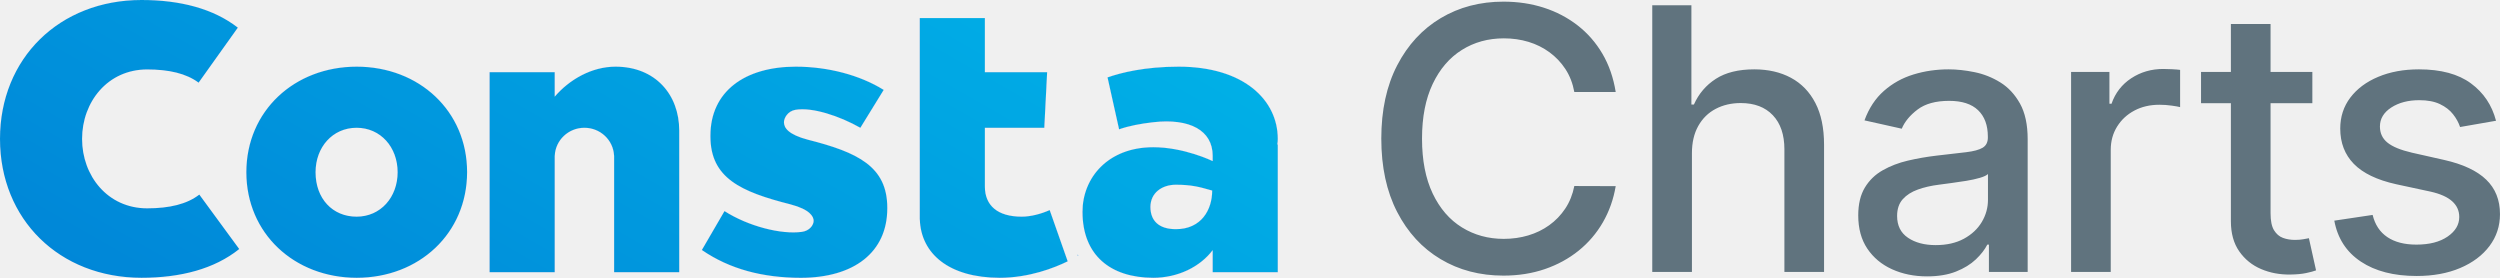
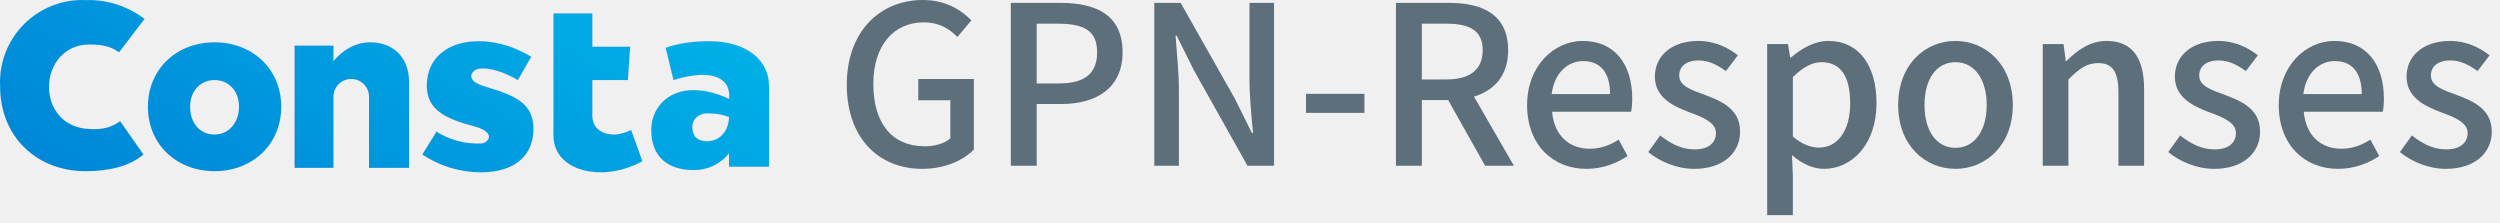
- <svg xmlns="http://www.w3.org/2000/svg" width="135" height="15" viewBox="0 0 135 15" fill="none">
-   <g clip-path="url(#clip0)">
-     <path fill-rule="evenodd" clip-rule="evenodd" d="M7.947 11.25C9.155 11.25 10.099 11.022 10.763 10.508L12.918 13.448C11.577 14.525 9.747 15 7.641 15C3.209 15 0 11.85 0 7.5C0 3.15 3.209 0 7.641 0C9.708 0 11.509 0.457 12.843 1.492L10.724 4.463C10.062 3.97 9.132 3.75 7.947 3.75C5.807 3.75 4.432 5.512 4.432 7.5C4.432 9.488 5.807 11.25 7.947 11.25ZM59.807 4.18C60.542 3.922 61.823 3.6 63.651 3.6C67.166 3.6 69 5.4 69 7.5C69 7.604 68.992 7.704 68.976 7.8H69V14.7H65.485V13.508C64.805 14.406 63.621 15 62.276 15C59.984 15 58.455 13.8 58.455 11.438C58.455 9.6 59.831 7.95 62.276 7.95C63.935 7.95 65.446 8.681 65.485 8.7V8.4C65.478 7.047 64.257 6.376 62.275 6.6C61.591 6.677 60.955 6.799 60.431 6.983L59.807 4.18ZM63.499 12.375C62.582 12.375 62.123 11.925 62.123 11.175C62.123 10.425 62.734 9.975 63.499 9.975C64.354 9.975 64.811 10.106 65.342 10.258L65.458 10.291C65.458 11.325 64.874 12.375 63.499 12.375ZM19.263 3.6C15.895 3.6 13.303 5.994 13.303 9.3C13.303 12.606 15.895 15 19.263 15C22.631 15 25.218 12.606 25.223 9.3C25.228 5.994 22.631 3.6 19.263 3.6ZM19.256 11.7C17.957 11.7 17.04 10.725 17.04 9.3C17.04 7.95 17.957 6.9 19.256 6.9C20.555 6.9 21.472 7.95 21.472 9.3C21.472 10.65 20.555 11.7 19.256 11.7ZM29.954 5.221C30.75 4.291 31.956 3.6 33.239 3.6C35.379 3.6 36.678 5.1 36.678 7.05V14.7H33.163V12.3V10.5V8.4H33.159C33.119 7.565 32.419 6.9 31.558 6.9C30.698 6.9 29.998 7.565 29.957 8.4H29.954V9.426V12.3V14.7H26.439V3.9H29.954V5.221ZM56.683 11.345C56.193 11.563 55.647 11.7 55.17 11.7C53.871 11.7 53.183 11.1 53.183 10.072L53.183 10.068L53.183 10.061L53.184 10.056L53.184 10.05H53.183V8.532V6.975V6.9H56.392L56.545 3.9H53.183V0.975H49.668V11.85H49.671C49.73 13.703 51.252 15 53.985 15C55.575 15 56.929 14.467 57.655 14.111L56.683 11.345ZM58.226 13.8C58.226 13.8 58.215 13.807 58.196 13.819L58.203 13.735L58.226 13.8ZM39.123 11.4L37.901 13.5C39.411 14.537 41.192 15 43.246 15.001C46.113 15.001 47.913 13.625 47.913 11.254V11.214C47.913 8.981 46.305 8.224 43.632 7.546C42.566 7.267 42.333 6.9 42.333 6.6C42.333 6.375 42.534 6.001 42.954 5.929C43.861 5.775 45.336 6.262 46.459 6.9L47.719 4.855C46.44 4.058 44.716 3.6 42.973 3.6C40.223 3.6 38.363 4.935 38.363 7.327V7.366C38.363 9.619 40.01 10.357 42.682 11.034C43.748 11.313 43.937 11.7 43.937 11.925C43.937 12.15 43.725 12.462 43.303 12.521C42.18 12.675 40.401 12.217 39.123 11.4Z" fill="#0078D2" />
-     <path fill-rule="evenodd" clip-rule="evenodd" d="M7.947 11.25C9.155 11.25 10.099 11.022 10.763 10.508L12.918 13.448C11.577 14.525 9.747 15 7.641 15C3.209 15 0 11.85 0 7.5C0 3.15 3.209 0 7.641 0C9.708 0 11.509 0.457 12.843 1.492L10.724 4.463C10.062 3.97 9.132 3.75 7.947 3.75C5.807 3.75 4.432 5.512 4.432 7.5C4.432 9.488 5.807 11.25 7.947 11.25ZM59.807 4.18C60.542 3.922 61.823 3.6 63.651 3.6C67.166 3.6 69 5.4 69 7.5C69 7.604 68.992 7.704 68.976 7.8H69V14.7H65.485V13.508C64.805 14.406 63.621 15 62.276 15C59.984 15 58.455 13.8 58.455 11.438C58.455 9.6 59.831 7.95 62.276 7.95C63.935 7.95 65.446 8.681 65.485 8.7V8.4C65.478 7.047 64.257 6.376 62.275 6.6C61.591 6.677 60.955 6.799 60.431 6.983L59.807 4.18ZM63.499 12.375C62.582 12.375 62.123 11.925 62.123 11.175C62.123 10.425 62.734 9.975 63.499 9.975C64.354 9.975 64.811 10.106 65.342 10.258L65.458 10.291C65.458 11.325 64.874 12.375 63.499 12.375ZM19.263 3.6C15.895 3.6 13.303 5.994 13.303 9.3C13.303 12.606 15.895 15 19.263 15C22.631 15 25.218 12.606 25.223 9.3C25.228 5.994 22.631 3.6 19.263 3.6ZM19.256 11.7C17.957 11.7 17.04 10.725 17.04 9.3C17.04 7.95 17.957 6.9 19.256 6.9C20.555 6.9 21.472 7.95 21.472 9.3C21.472 10.65 20.555 11.7 19.256 11.7ZM29.954 5.221C30.75 4.291 31.956 3.6 33.239 3.6C35.379 3.6 36.678 5.1 36.678 7.05V14.7H33.163V12.3V10.5V8.4H33.159C33.119 7.565 32.419 6.9 31.558 6.9C30.698 6.9 29.998 7.565 29.957 8.4H29.954V9.426V12.3V14.7H26.439V3.9H29.954V5.221ZM56.683 11.345C56.193 11.563 55.647 11.7 55.17 11.7C53.871 11.7 53.183 11.1 53.183 10.072L53.183 10.068L53.183 10.061L53.184 10.056L53.184 10.05H53.183V8.532V6.975V6.9H56.392L56.545 3.9H53.183V0.975H49.668V11.85H49.671C49.73 13.703 51.252 15 53.985 15C55.575 15 56.929 14.467 57.655 14.111L56.683 11.345ZM58.226 13.8C58.226 13.8 58.215 13.807 58.196 13.819L58.203 13.735L58.226 13.8ZM39.123 11.4L37.901 13.5C39.411 14.537 41.192 15 43.246 15.001C46.113 15.001 47.913 13.625 47.913 11.254V11.214C47.913 8.981 46.305 8.224 43.632 7.546C42.566 7.267 42.333 6.9 42.333 6.6C42.333 6.375 42.534 6.001 42.954 5.929C43.861 5.775 45.336 6.262 46.459 6.9L47.719 4.855C46.44 4.058 44.716 3.6 42.973 3.6C40.223 3.6 38.363 4.935 38.363 7.327V7.366C38.363 9.619 40.01 10.357 42.682 11.034C43.748 11.313 43.937 11.7 43.937 11.925C43.937 12.15 43.725 12.462 43.303 12.521C42.18 12.675 40.401 12.217 39.123 11.4Z" fill="url(#paint0_linear)" style="mix-blend-mode:overlay" />
-     <path fill-rule="evenodd" clip-rule="evenodd" d="M85.013 4.967H87.248C87.124 4.194 86.885 3.506 86.532 2.905C86.179 2.303 85.732 1.792 85.192 1.372C84.653 0.953 84.044 0.634 83.369 0.416C82.693 0.198 81.966 0.089 81.187 0.089C79.922 0.089 78.793 0.385 77.799 0.979C76.806 1.572 76.023 2.42 75.45 3.524C74.876 4.628 74.59 5.949 74.59 7.486C74.59 9.019 74.875 10.339 75.446 11.445C76.016 12.551 76.798 13.4 77.792 13.993C78.785 14.587 79.917 14.883 81.187 14.883C81.994 14.883 82.739 14.765 83.422 14.531C84.106 14.296 84.713 13.965 85.246 13.536C85.778 13.107 86.215 12.596 86.557 12.003C86.898 11.41 87.129 10.759 87.248 10.052L85.013 10.045C84.922 10.505 84.759 10.911 84.523 11.265C84.286 11.619 83.999 11.918 83.659 12.161C83.32 12.405 82.942 12.589 82.524 12.713C82.106 12.837 81.665 12.899 81.202 12.899C80.366 12.899 79.614 12.693 78.945 12.28C78.277 11.868 77.75 11.258 77.366 10.452C76.982 9.646 76.789 8.656 76.789 7.485C76.789 6.322 76.982 5.338 77.366 4.531C77.75 3.725 78.275 3.113 78.942 2.696C79.608 2.279 80.364 2.071 81.209 2.071C81.676 2.071 82.12 2.134 82.538 2.26C82.956 2.387 83.334 2.575 83.673 2.823C84.012 3.071 84.299 3.373 84.533 3.73C84.766 4.086 84.927 4.498 85.013 4.967ZM91.364 14.685V8.272C91.364 7.7 91.477 7.212 91.704 6.806C91.931 6.4 92.243 6.092 92.642 5.881C93.041 5.671 93.494 5.565 94 5.565C94.741 5.565 95.318 5.785 95.734 6.223C96.15 6.661 96.358 7.276 96.358 8.068V14.685H98.499V7.816C98.499 6.916 98.343 6.164 98.03 5.562C97.718 4.96 97.278 4.506 96.712 4.201C96.147 3.897 95.486 3.745 94.731 3.745C93.876 3.745 93.184 3.916 92.654 4.258C92.124 4.6 91.73 5.062 91.472 5.643H91.336V0.285H89.222V14.685H91.364ZM104.062 14.924C103.365 14.924 102.734 14.796 102.171 14.54C101.607 14.284 101.162 13.913 100.835 13.426C100.508 12.938 100.345 12.341 100.345 11.633C100.345 11.024 100.464 10.522 100.703 10.128C100.941 9.734 101.264 9.422 101.67 9.193C102.076 8.963 102.53 8.789 103.031 8.672C103.533 8.555 104.044 8.466 104.564 8.405C105.223 8.33 105.758 8.268 106.169 8.219C106.579 8.17 106.878 8.089 107.064 7.977C107.251 7.864 107.344 7.681 107.344 7.429V7.379C107.344 6.765 107.168 6.29 106.818 5.952C106.467 5.614 105.945 5.446 105.253 5.446C104.531 5.446 103.964 5.602 103.551 5.913C103.138 6.225 102.853 6.571 102.695 6.95L100.682 6.5C100.921 5.844 101.271 5.313 101.732 4.908C102.192 4.502 102.723 4.207 103.326 4.022C103.928 3.837 104.56 3.745 105.224 3.745C105.663 3.745 106.13 3.795 106.624 3.896C107.119 3.997 107.582 4.181 108.014 4.448C108.447 4.715 108.801 5.096 109.078 5.59C109.354 6.085 109.494 6.726 109.494 7.513V14.685H107.401V13.208H107.316C107.177 13.48 106.97 13.748 106.692 14.01C106.415 14.273 106.06 14.491 105.625 14.664C105.189 14.837 104.669 14.924 104.062 14.924ZM104.528 13.236C105.12 13.236 105.627 13.121 106.05 12.892C106.472 12.662 106.795 12.361 107.017 11.988C107.239 11.615 107.35 11.216 107.35 10.79V9.398C107.274 9.473 107.127 9.541 106.909 9.605C106.692 9.668 106.445 9.722 106.168 9.767C105.891 9.812 105.621 9.851 105.359 9.886C105.096 9.922 104.877 9.951 104.7 9.974C104.285 10.026 103.906 10.112 103.565 10.235C103.223 10.357 102.951 10.531 102.748 10.758C102.545 10.985 102.444 11.287 102.444 11.662C102.444 12.182 102.639 12.575 103.031 12.839C103.422 13.104 103.922 13.236 104.528 13.236ZM111.839 3.885V14.685H113.98V8.089C113.98 7.622 114.095 7.203 114.324 6.835C114.554 6.466 114.865 6.178 115.259 5.97C115.652 5.761 116.102 5.657 116.609 5.657C116.828 5.657 117.048 5.672 117.268 5.703C117.487 5.734 117.641 5.761 117.726 5.784V3.773C117.622 3.759 117.477 3.748 117.293 3.738C117.11 3.728 116.951 3.724 116.817 3.724C116.172 3.724 115.596 3.891 115.087 4.226C114.579 4.561 114.223 5.02 114.023 5.601H113.909V3.885H111.839ZM124.867 3.885V5.572H122.61V11.514C122.61 11.922 122.672 12.228 122.796 12.431C122.921 12.634 123.081 12.773 123.28 12.846C123.478 12.919 123.694 12.955 123.928 12.955C124.1 12.955 124.25 12.943 124.379 12.919C124.509 12.896 124.609 12.877 124.681 12.863L125.067 14.6C124.943 14.647 124.766 14.695 124.537 14.744C124.308 14.793 124.021 14.821 123.677 14.825C123.113 14.834 122.588 14.736 122.102 14.53C121.615 14.323 121.221 14.005 120.919 13.573C120.618 13.142 120.468 12.601 120.468 11.949V5.572H118.856V3.885H120.468V1.297H122.61V3.885H124.867ZM132.844 6.859L134.785 6.521C134.565 5.677 134.114 5.004 133.429 4.501C132.746 3.997 131.81 3.745 130.621 3.745C129.795 3.745 129.062 3.88 128.422 4.15C127.781 4.419 127.28 4.792 126.917 5.271C126.555 5.749 126.373 6.307 126.373 6.944C126.373 7.713 126.618 8.348 127.107 8.85C127.597 9.351 128.355 9.717 129.382 9.946L131.245 10.347C131.771 10.464 132.161 10.638 132.416 10.867C132.672 11.097 132.8 11.38 132.8 11.718C132.8 12.135 132.59 12.488 132.17 12.776C131.749 13.065 131.189 13.209 130.486 13.209C129.841 13.209 129.319 13.074 128.918 12.805C128.516 12.536 128.251 12.136 128.122 11.606L126.052 11.915C126.229 12.871 126.706 13.608 127.485 14.126C128.263 14.645 129.269 14.903 130.501 14.903C131.389 14.903 132.171 14.76 132.847 14.474C133.522 14.188 134.05 13.793 134.43 13.289C134.81 12.785 134.999 12.209 134.999 11.563C134.999 10.799 134.751 10.178 134.254 9.7C133.758 9.221 133.003 8.867 131.991 8.638L130.243 8.244C129.636 8.103 129.196 7.923 128.924 7.702C128.652 7.483 128.516 7.192 128.516 6.831C128.516 6.414 128.72 6.073 129.125 5.808C129.532 5.543 130.038 5.41 130.644 5.41C131.088 5.41 131.458 5.48 131.755 5.621C132.05 5.762 132.286 5.942 132.46 6.163C132.635 6.383 132.763 6.615 132.844 6.859Z" fill="#002033" fill-opacity="0.6" />
+ <svg xmlns="http://www.w3.org/2000/svg" width="225" height="20" viewBox="0 0 225 20" fill="none">
+   <g clip-path="url(#clip0_1798_52740)">
+     <path fill-rule="evenodd" clip-rule="evenodd" d="M10.811 10.906C10.111 11.406 9.311 11.707 8.011 11.607C5.711 11.507 4.411 9.807 4.411 7.807C4.411 5.807 5.811 4.007 8.011 4.007C9.311 4.007 10.011 4.207 10.711 4.707L13.011 1.707C11.493 0.547 9.621 -0.054 7.711 0.007C6.68 -0.037 5.651 0.136 4.69 0.514C3.73 0.892 2.859 1.467 2.134 2.201C1.409 2.936 0.845 3.814 0.48 4.779C0.114 5.745 -0.046 6.776 0.011 7.807C0.011 12.207 3.211 15.406 7.711 15.406C9.711 15.406 11.611 15.007 12.911 13.906L10.811 10.906ZM69.211 7.707C69.211 5.507 67.311 3.707 63.811 3.707C62.011 3.707 60.711 4.007 59.911 4.307L60.611 7.207C64.511 6.007 65.811 7.307 65.611 8.907C65.611 8.907 64.111 8.107 62.411 8.107C60.011 8.107 58.611 9.807 58.611 11.707C58.611 14.107 60.111 15.306 62.411 15.306C63.024 15.318 63.631 15.189 64.186 14.929C64.741 14.669 65.228 14.285 65.611 13.806V15.007H69.211V7.807V7.707ZM63.611 12.707C62.711 12.707 62.311 12.207 62.311 11.406C62.311 10.707 62.911 10.207 63.611 10.207C64.511 10.207 65.011 10.306 65.511 10.507H65.611C65.611 11.507 65.011 12.707 63.611 12.707ZM13.311 9.607C13.311 6.207 15.911 3.807 19.311 3.807C22.711 3.807 25.311 6.207 25.311 9.607C25.311 13.007 22.711 15.406 19.311 15.406C15.911 15.406 13.311 13.007 13.311 9.607ZM17.111 9.607C17.111 11.107 18.011 12.107 19.311 12.107C20.611 12.107 21.511 11.007 21.511 9.607C21.511 8.207 20.611 7.207 19.311 7.207C18.011 7.207 17.111 8.207 17.111 9.607ZM33.311 3.807C32.011 3.807 30.811 4.507 30.011 5.507V4.107H26.511V15.107H30.011V8.707C30.011 8.282 30.18 7.875 30.48 7.575C30.78 7.275 31.187 7.107 31.611 7.107C32.035 7.107 32.443 7.275 32.742 7.575C33.043 7.875 33.211 8.282 33.211 8.707V15.107H36.811V7.307C36.811 5.307 35.511 3.807 33.311 3.807ZM53.311 10.406C53.311 11.406 54.011 12.107 55.311 12.107C55.811 12.107 56.311 11.906 56.811 11.707L57.811 14.507C57.111 14.906 55.711 15.507 54.111 15.507C51.411 15.507 49.811 14.107 49.811 12.207V1.207H53.311V4.207H56.711L56.511 7.207H53.311V10.406ZM58.311 14.107V14.207V14.107ZM39.311 11.806L38.011 13.906C39.511 14.906 41.311 15.507 43.311 15.507C46.311 15.507 48.011 14.007 48.011 11.607C48.011 9.307 46.411 8.607 43.711 7.807C42.711 7.507 42.411 7.207 42.411 6.807C42.445 6.66 42.519 6.527 42.625 6.42C42.731 6.314 42.865 6.24 43.011 6.207C44.011 6.007 45.411 6.507 46.611 7.207L47.811 5.107C46.511 4.307 44.811 3.707 43.111 3.707C40.311 3.707 38.411 5.207 38.411 7.707C38.411 9.907 40.111 10.707 42.811 11.406C43.811 11.707 44.011 12.107 44.011 12.306C44.011 12.507 43.811 12.806 43.411 12.906C41.93 12.994 40.459 12.609 39.211 11.806H39.311Z" fill="#0078D2" />
+     <path style="mix-blend-mode:overlay" fill-rule="evenodd" clip-rule="evenodd" d="M10.811 10.906C10.111 11.406 9.311 11.707 8.011 11.607C5.711 11.507 4.411 9.807 4.411 7.807C4.411 5.807 5.811 4.007 8.011 4.007C9.311 4.007 10.011 4.207 10.711 4.707L13.011 1.707C11.493 0.547 9.621 -0.054 7.711 0.007C6.68 -0.037 5.651 0.136 4.69 0.514C3.73 0.892 2.859 1.467 2.134 2.201C1.409 2.936 0.845 3.814 0.48 4.779C0.114 5.745 -0.046 6.776 0.011 7.807C0.011 12.207 3.211 15.406 7.711 15.406C9.711 15.406 11.611 15.007 12.911 13.906L10.811 10.906ZM69.211 7.707C69.211 5.507 67.311 3.707 63.811 3.707C62.011 3.707 60.711 4.007 59.911 4.307L60.611 7.207C64.511 6.007 65.811 7.307 65.611 8.907C65.611 8.907 64.111 8.107 62.411 8.107C60.011 8.107 58.611 9.807 58.611 11.707C58.611 14.107 60.111 15.306 62.411 15.306C63.024 15.318 63.631 15.189 64.186 14.929C64.741 14.669 65.228 14.285 65.611 13.806V15.007H69.211V7.807V7.707ZM63.611 12.707C62.711 12.707 62.311 12.207 62.311 11.406C62.311 10.707 62.911 10.207 63.611 10.207C64.511 10.207 65.011 10.306 65.511 10.507H65.611C65.611 11.507 65.011 12.707 63.611 12.707ZM13.311 9.607C13.311 6.207 15.911 3.807 19.311 3.807C22.711 3.807 25.311 6.207 25.311 9.607C25.311 13.007 22.711 15.406 19.311 15.406C15.911 15.406 13.311 13.007 13.311 9.607ZM17.111 9.607C17.111 11.107 18.011 12.107 19.311 12.107C20.611 12.107 21.511 11.007 21.511 9.607C21.511 8.207 20.611 7.207 19.311 7.207C18.011 7.207 17.111 8.207 17.111 9.607ZM33.311 3.807C32.011 3.807 30.811 4.507 30.011 5.507V4.107H26.511V15.107H30.011V8.707C30.011 8.282 30.18 7.875 30.48 7.575C30.78 7.275 31.187 7.107 31.611 7.107C32.035 7.107 32.443 7.275 32.742 7.575C33.043 7.875 33.211 8.282 33.211 8.707V15.107H36.811V7.307C36.811 5.307 35.511 3.807 33.311 3.807ZM53.311 10.406C53.311 11.406 54.011 12.107 55.311 12.107C55.811 12.107 56.311 11.906 56.811 11.707L57.811 14.507C57.111 14.906 55.711 15.507 54.111 15.507C51.411 15.507 49.811 14.107 49.811 12.207V1.207H53.311V4.207H56.711L56.511 7.207H53.311V10.406ZM39.311 11.806L38.011 13.906C39.511 14.906 41.311 15.507 43.311 15.507C46.311 15.507 48.011 14.007 48.011 11.607C48.011 9.307 46.411 8.607 43.711 7.807C42.711 7.507 42.411 7.207 42.411 6.807C42.445 6.66 42.519 6.527 42.625 6.42C42.731 6.314 42.865 6.24 43.011 6.207C44.011 6.007 45.411 6.507 46.611 7.207L47.811 5.107C46.511 4.307 44.811 3.707 43.111 3.707C40.311 3.707 38.411 5.207 38.411 7.707C38.411 9.907 40.111 10.707 42.811 11.406C43.811 11.707 44.011 12.107 44.011 12.306C44.011 12.507 43.811 12.806 43.411 12.906C41.93 12.994 40.459 12.609 39.211 11.806H39.311Z" fill="url(#paint0_linear_1798_52740)" />
+     <path d="M83.003 15.197C84.995 15.197 86.668 14.46 87.644 13.464V7.111H82.645V9.023H85.533V12.449C85.035 12.907 84.138 13.166 83.242 13.166C80.215 13.166 78.601 11.034 78.601 7.549C78.601 4.123 80.394 2.012 83.142 2.012C84.537 2.012 85.433 2.589 86.17 3.326L87.425 1.832C86.528 0.916 85.134 0 83.063 0C79.179 0 76.211 2.848 76.211 7.628C76.211 12.449 79.099 15.197 83.003 15.197Z" fill="#5C6F7A" />
+     <path d="M90.974 14.918H93.304V9.361H95.515C98.702 9.361 101.032 7.907 101.032 4.701C101.032 1.374 98.702 0.259 95.435 0.259H90.974V14.918ZM93.304 7.509V2.131H95.196C97.546 2.131 98.742 2.749 98.742 4.701C98.742 6.613 97.626 7.509 95.296 7.509H93.304Z" fill="#5C6F7A" />
+     <path d="M103.889 14.918H106.1V8.027C106.1 6.413 105.901 4.74 105.801 3.207H105.901L107.434 6.294L112.274 14.918H114.664V0.259H112.454V7.111C112.454 8.684 112.633 10.477 112.772 11.97H112.673L111.139 8.883L106.259 0.259H103.889V14.918Z" fill="#5C6F7A" />
+     <path d="M117.54 10.158H122.798V8.445H117.54V10.158Z" fill="#5C6F7A" />
+     <path d="M125.635 14.918H127.965V9.003H130.435C133.463 9.003 135.733 7.589 135.733 4.521C135.733 1.334 133.463 0.259 130.435 0.259H125.635V14.918ZM127.965 7.15V2.131H130.176C132.288 2.131 133.443 2.749 133.443 4.521C133.443 6.274 132.288 7.15 130.176 7.15H127.965ZM133.662 14.918H136.251L131.71 7.051L129.997 8.405L133.662 14.918Z" fill="#5C6F7A" />
+     <path d="M142.777 15.197C144.211 15.197 145.466 14.719 146.481 14.042L145.685 12.568C144.868 13.086 144.051 13.385 143.076 13.385C141.183 13.385 139.869 12.15 139.689 10.058H146.8C146.86 9.78 146.9 9.341 146.9 8.883C146.9 5.776 145.326 3.685 142.438 3.685C139.889 3.685 137.439 5.896 137.439 9.461C137.439 13.066 139.789 15.197 142.777 15.197ZM139.65 8.465C139.889 6.553 141.104 5.497 142.478 5.497C144.071 5.497 144.908 6.573 144.908 8.465H139.65Z" fill="#5C6F7A" />
+     <path d="M152.465 15.197C155.154 15.197 156.608 13.703 156.608 11.851C156.608 9.8 154.935 9.102 153.401 8.525C152.186 8.087 151.13 7.728 151.13 6.792C151.13 6.035 151.688 5.438 152.903 5.438C153.799 5.438 154.576 5.856 155.333 6.394L156.409 4.979C155.532 4.282 154.317 3.685 152.863 3.685C150.413 3.685 148.939 5.059 148.939 6.892C148.939 8.764 150.553 9.541 152.027 10.098C153.202 10.537 154.437 10.995 154.437 11.97C154.437 12.807 153.819 13.444 152.525 13.444C151.33 13.444 150.393 12.947 149.417 12.19L148.342 13.684C149.397 14.56 150.951 15.197 152.465 15.197Z" fill="#5C6F7A" />
+     <path d="M159.047 19.36H161.357V15.815L161.278 13.962C162.194 14.759 163.19 15.197 164.166 15.197C166.636 15.197 168.886 13.026 168.886 9.282C168.886 5.896 167.313 3.685 164.544 3.685C163.309 3.685 162.134 4.362 161.178 5.179H161.118L160.919 3.964H159.047V19.36ZM163.728 13.285C163.05 13.285 162.214 13.026 161.357 12.289V6.931C162.274 6.055 163.09 5.597 163.927 5.597C165.759 5.597 166.516 7.011 166.516 9.302C166.516 11.871 165.301 13.285 163.728 13.285Z" fill="#5C6F7A" />
+     <path d="M175.995 15.197C178.703 15.197 181.153 13.086 181.153 9.461C181.153 5.796 178.703 3.685 175.995 3.685C173.266 3.685 170.836 5.796 170.836 9.461C170.836 13.086 173.266 15.197 175.995 15.197ZM175.995 13.305C174.262 13.305 173.206 11.771 173.206 9.461C173.206 7.131 174.262 5.597 175.995 5.597C177.708 5.597 178.803 7.131 178.803 9.461C178.803 11.771 177.708 13.305 175.995 13.305Z" fill="#5C6F7A" />
+     <path d="M183.847 14.918H186.157V7.15C187.113 6.194 187.81 5.677 188.826 5.677C190.101 5.677 190.659 6.413 190.659 8.326V14.918H192.969V8.027C192.969 5.258 191.933 3.685 189.603 3.685C188.109 3.685 186.974 4.501 185.978 5.497H185.918L185.719 3.964H183.847V14.918Z" fill="#5C6F7A" />
+     <path d="M199.264 15.197C201.953 15.197 203.407 13.703 203.407 11.851C203.407 9.8 201.733 9.102 200.2 8.525C198.985 8.087 197.929 7.728 197.929 6.792C197.929 6.035 198.487 5.438 199.702 5.438C200.598 5.438 201.375 5.856 202.132 6.394L203.207 4.979C202.331 4.282 201.116 3.685 199.662 3.685C197.212 3.685 195.738 5.059 195.738 6.892C195.738 8.764 197.352 9.541 198.825 10.098C200.001 10.537 201.235 10.995 201.235 11.97C201.235 12.807 200.618 13.444 199.323 13.444C198.128 13.444 197.192 12.947 196.216 12.19L195.141 13.684C196.196 14.56 197.75 15.197 199.264 15.197Z" fill="#5C6F7A" />
+     <path d="M210.427 15.197C211.861 15.197 213.116 14.719 214.132 14.042L213.335 12.568C212.518 13.086 211.702 13.385 210.726 13.385C208.833 13.385 207.519 12.15 207.34 10.058H214.45C214.51 9.78 214.55 9.341 214.55 8.883C214.55 5.776 212.976 3.685 210.088 3.685C207.539 3.685 205.089 5.896 205.089 9.461C205.089 13.066 207.439 15.197 210.427 15.197ZM207.3 8.465C207.539 6.553 208.754 5.497 210.128 5.497C211.722 5.497 212.558 6.573 212.558 8.465H207.3Z" fill="#5C6F7A" />
+     <path d="M220.115 15.197C222.804 15.197 224.258 13.703 224.258 11.851C224.258 9.8 222.585 9.102 221.051 8.525C219.836 8.087 218.78 7.728 218.78 6.792C218.78 6.035 219.338 5.438 220.553 5.438C221.449 5.438 222.226 5.856 222.983 6.394L224.059 4.979C223.182 4.282 221.967 3.685 220.513 3.685C218.063 3.685 216.59 5.059 216.59 6.892C216.59 8.764 218.203 9.541 219.677 10.098C220.852 10.537 222.087 10.995 222.087 11.97C222.087 12.807 221.469 13.444 220.175 13.444C218.98 13.444 218.044 12.947 217.068 12.19L215.992 13.684C217.048 14.56 218.601 15.197 220.115 15.197Z" fill="#5C6F7A" />
  </g>
  <defs>
-     <linearGradient id="paint0_linear" x1="51.366" y1="-23.334" x2="16.172" y2="38.072" gradientUnits="userSpaceOnUse">
+     <linearGradient id="paint0_linear_1798_52740" x1="51.511" y1="-23.794" x2="14.911" y2="38.407" gradientUnits="userSpaceOnUse">
      <stop stop-color="white" stop-opacity="0.6" />
      <stop offset="1" stop-color="white" stop-opacity="0" />
    </linearGradient>
-     <clipPath id="clip0">
-       <rect width="135" height="15" fill="white" />
+     <clipPath id="clip0_1798_52740">
+       <rect width="224.258" height="19.36" fill="white" />
    </clipPath>
  </defs>
</svg>
